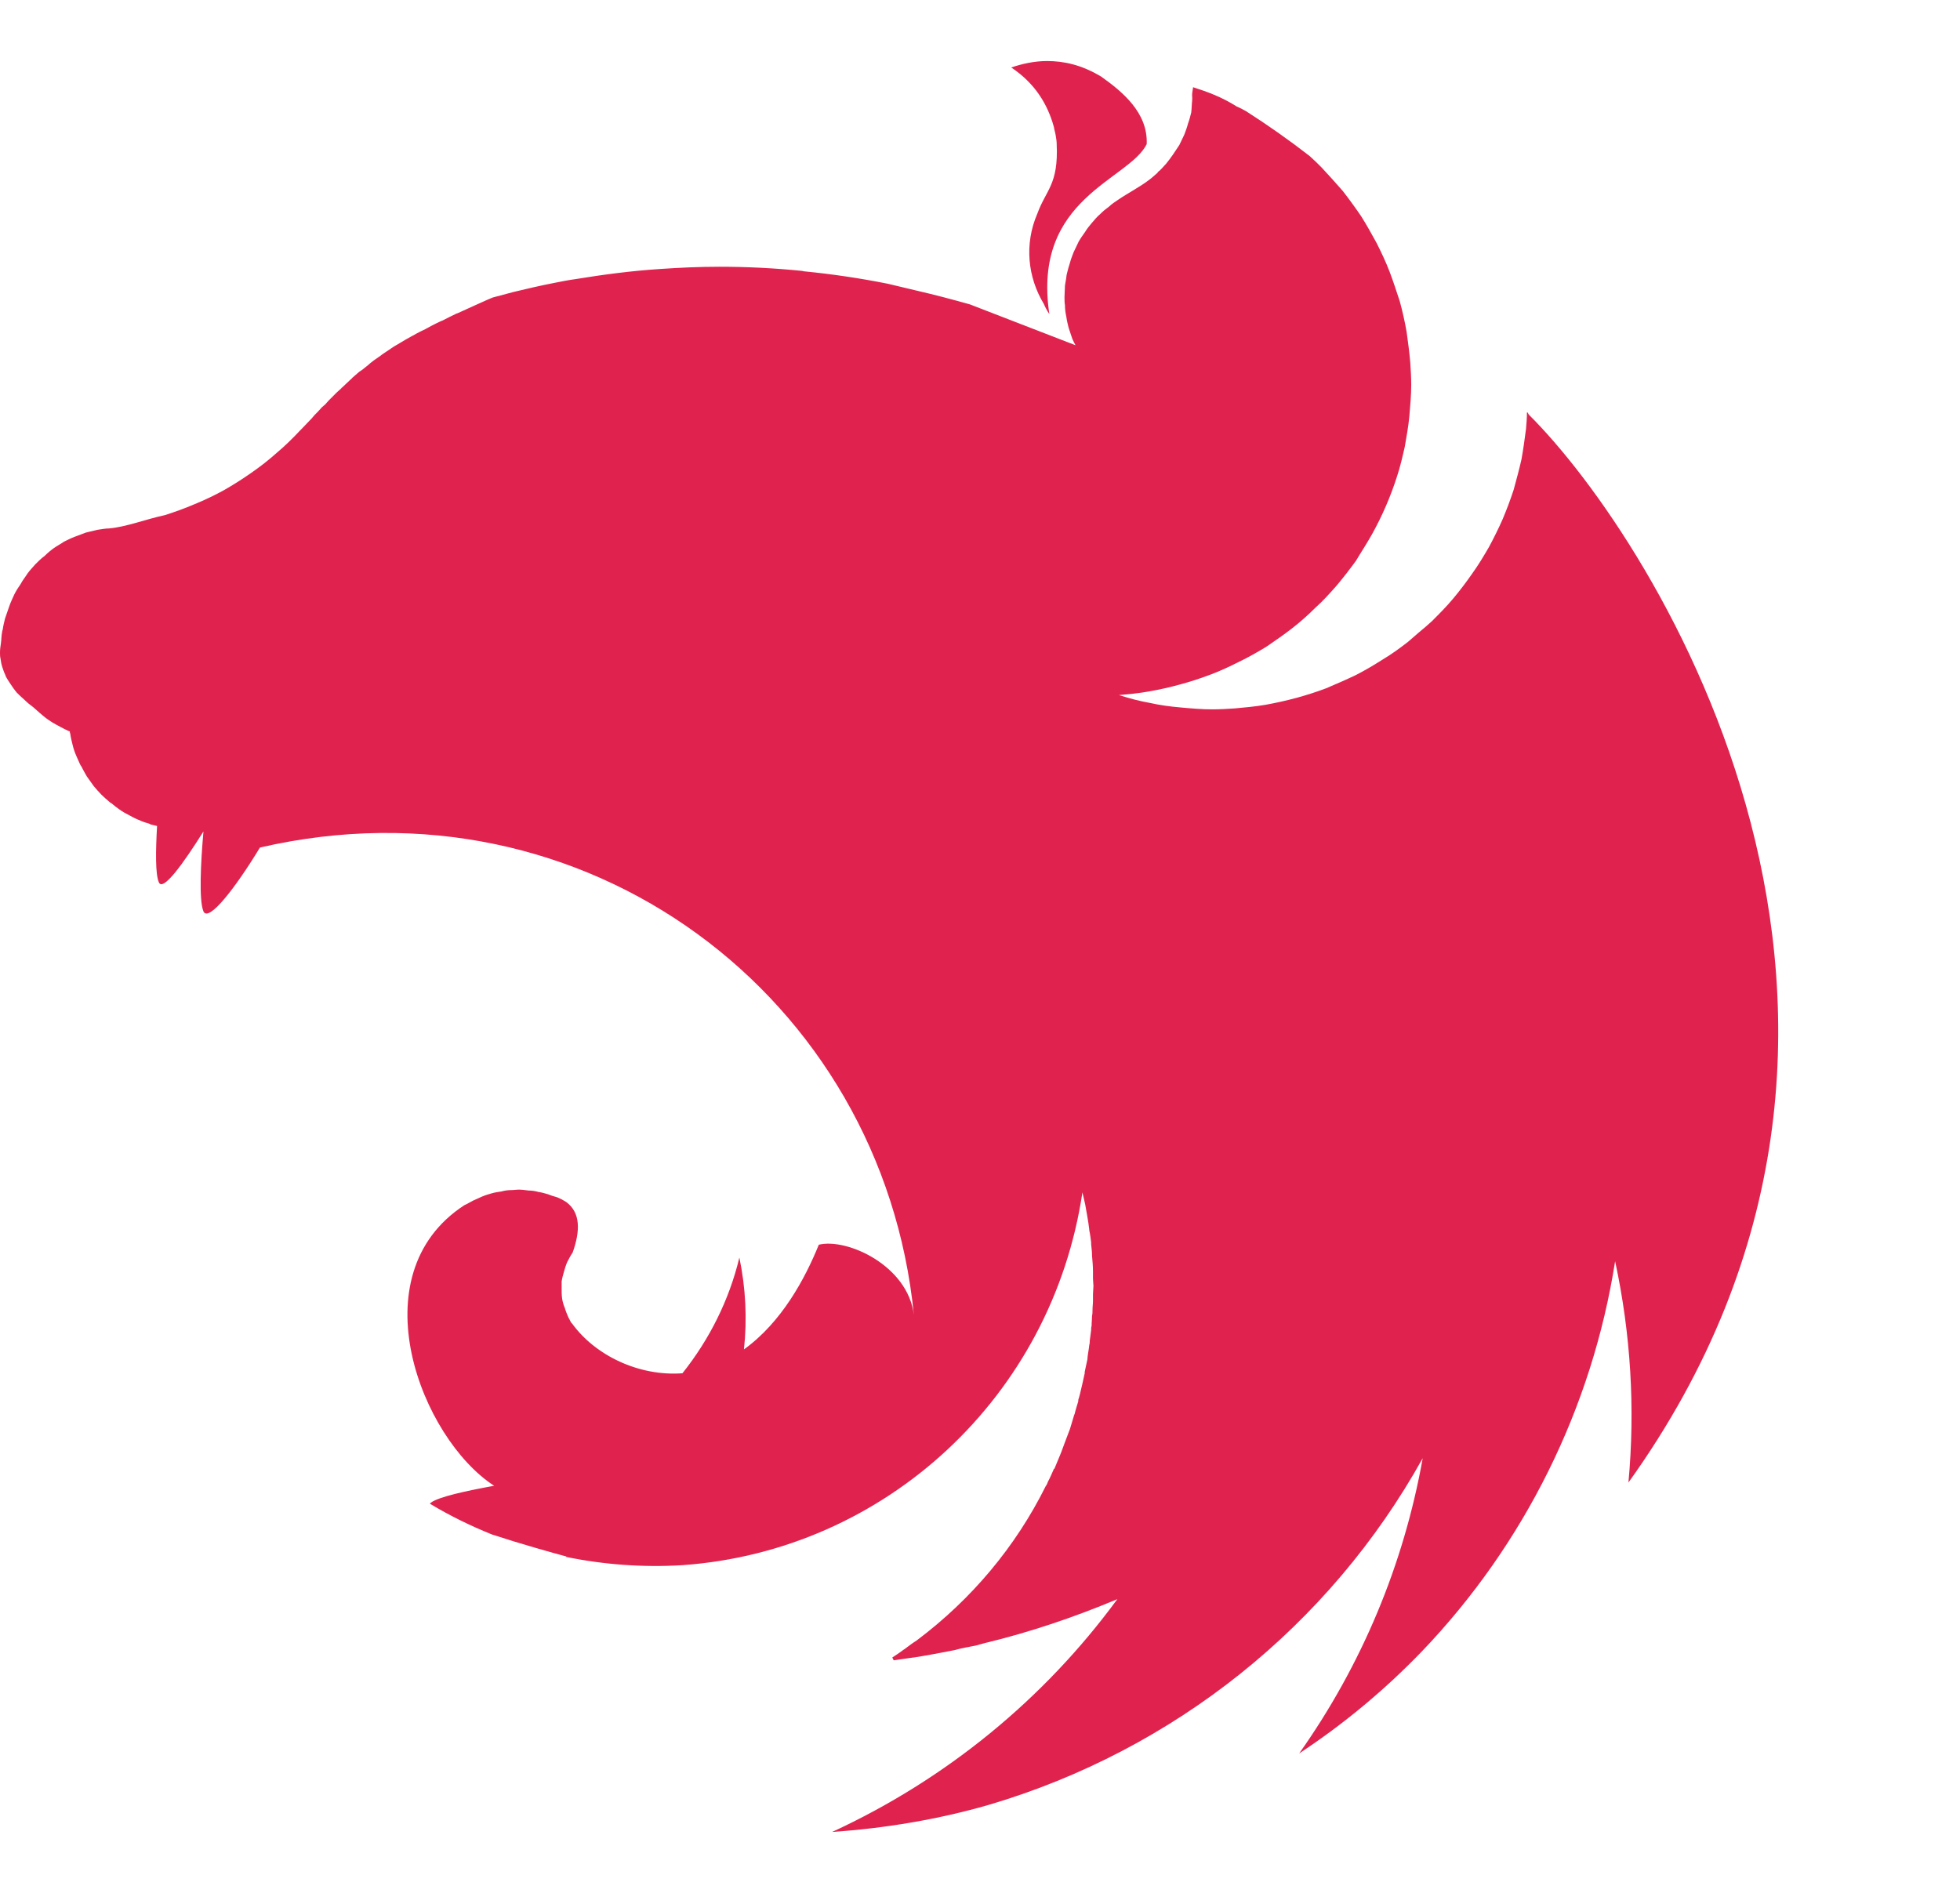
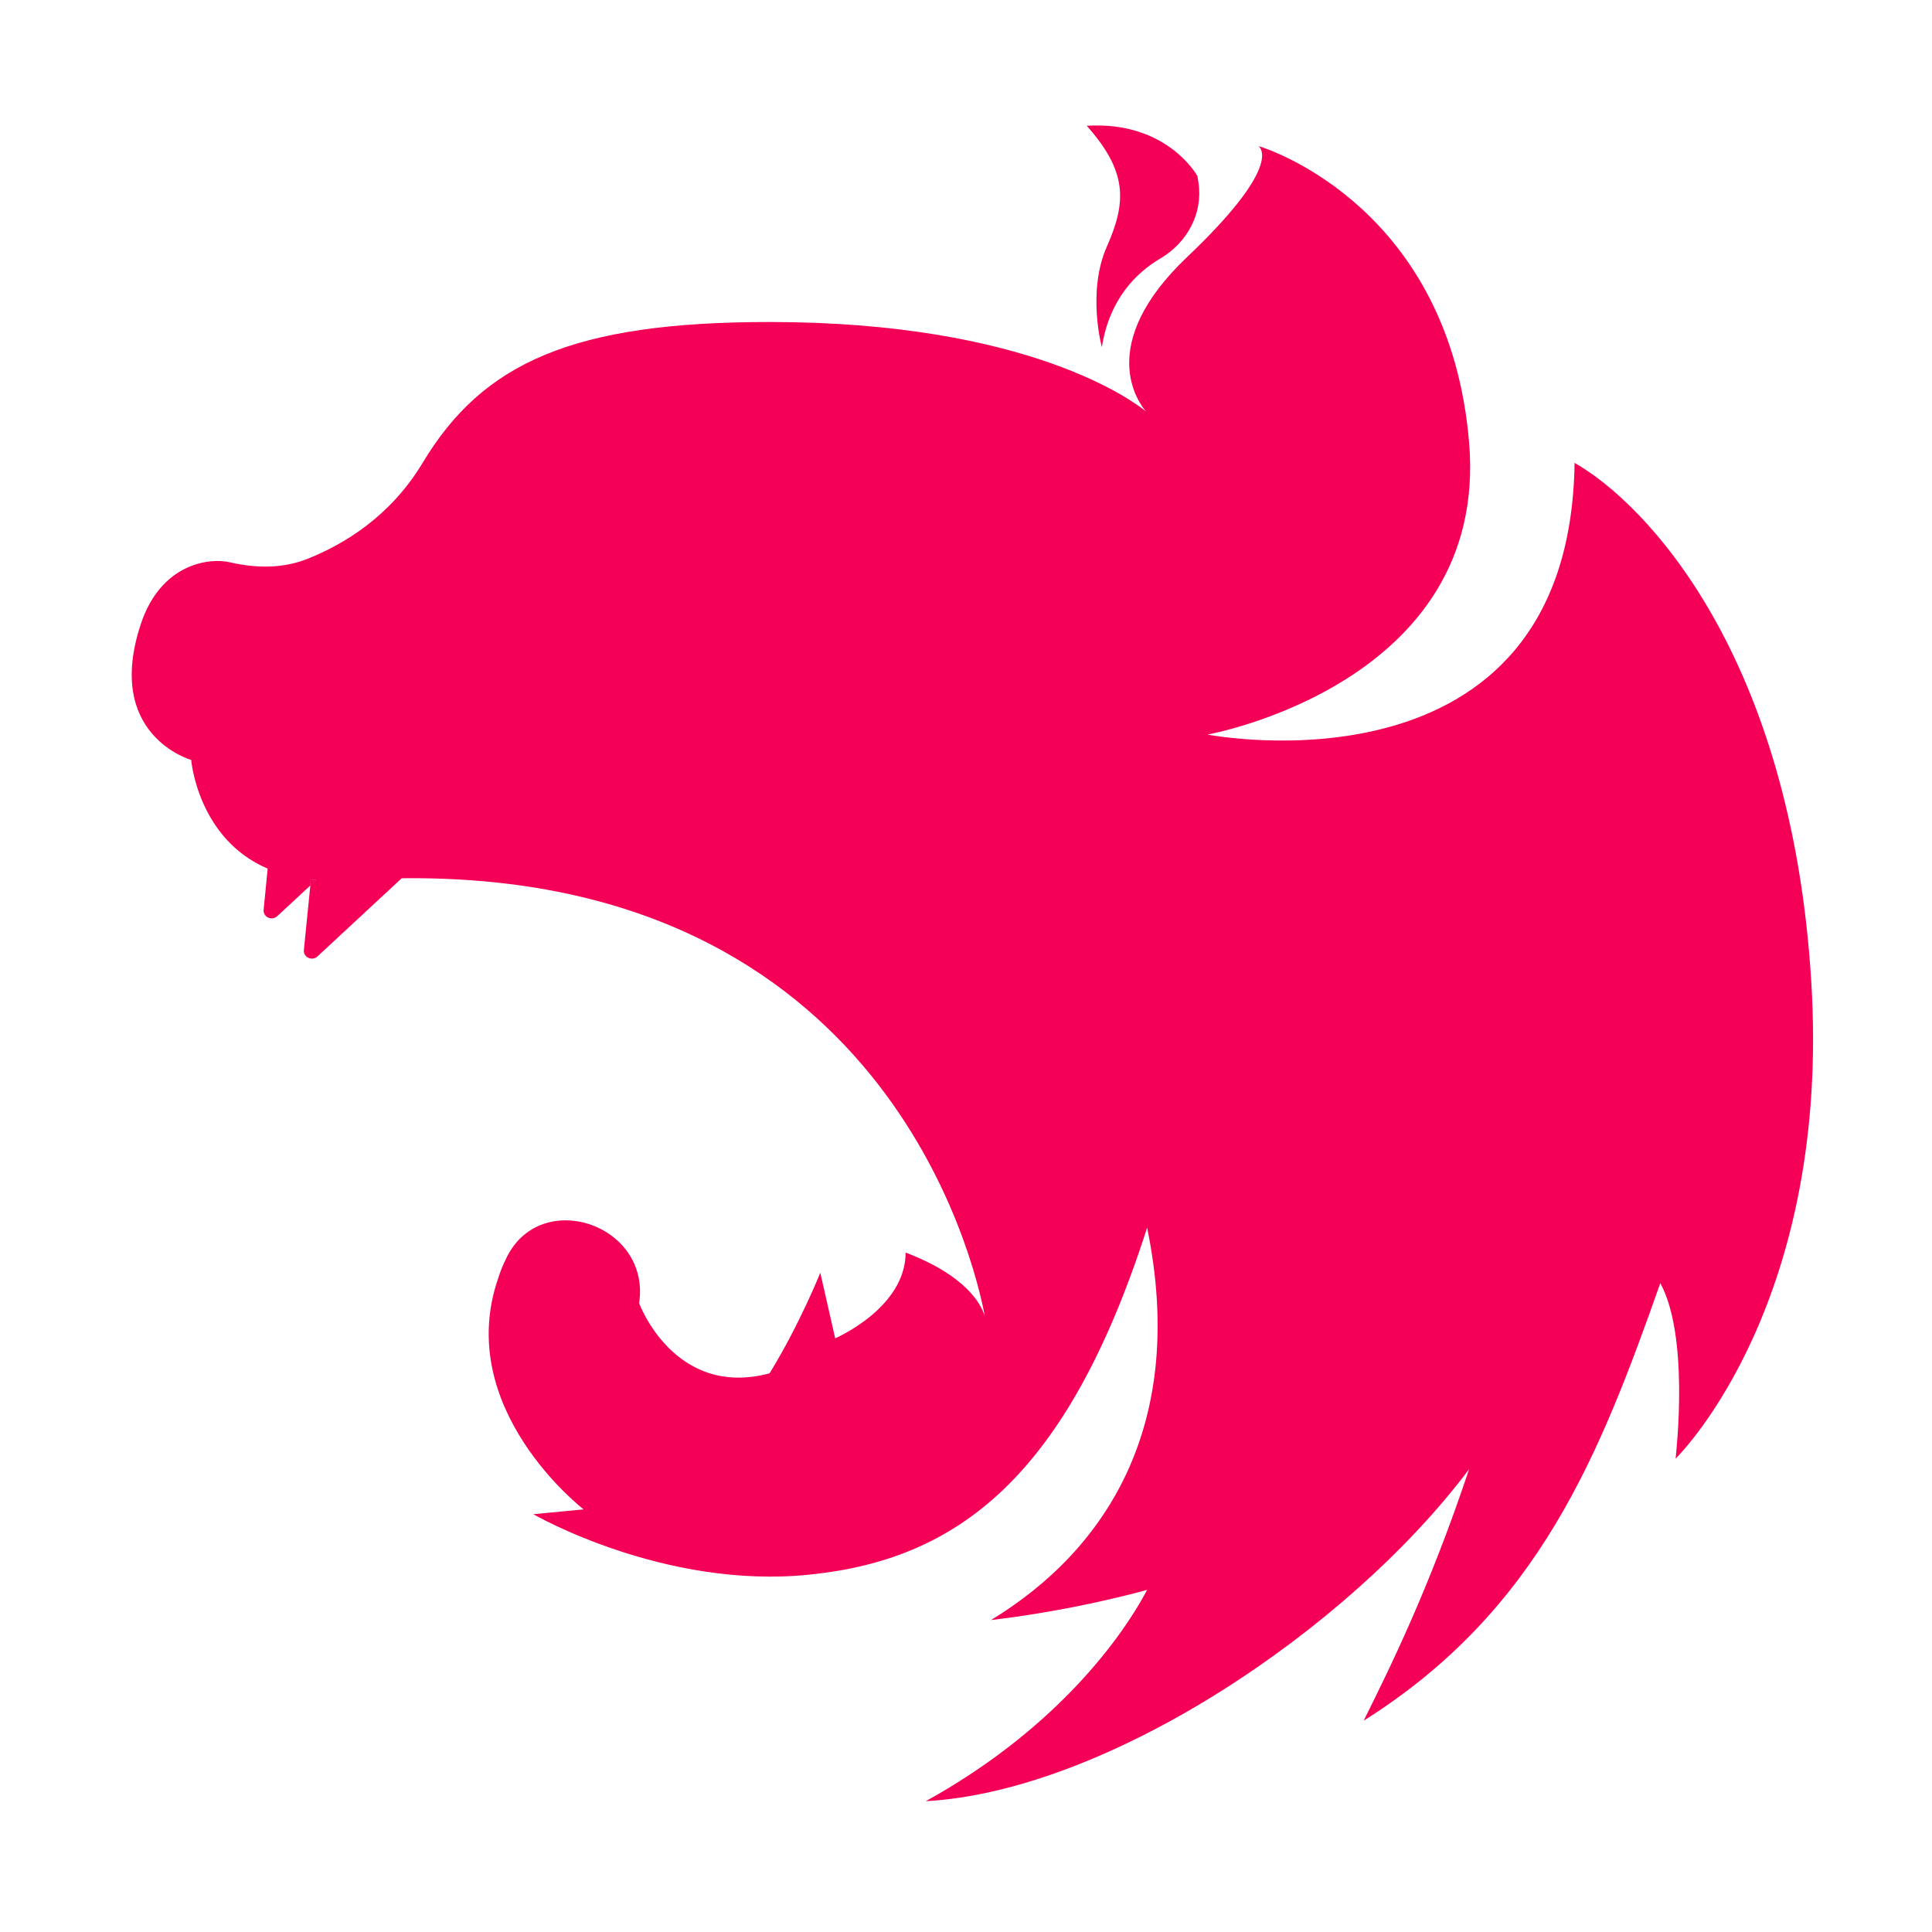
- <svg xmlns="http://www.w3.org/2000/svg" height="2415" viewBox="6.006 4.24 275.796 249.238" width="2500">
-   <path d="m153.338 4.24c-1.809 0-3.489.388-5.04.905 3.296 2.197 5.105 5.105 6.01 8.4.065.453.194.776.258 1.228.065.388.13.775.13 1.163.258 5.687-1.487 6.397-2.715 9.758-1.874 4.33-1.357 8.982.905 12.73.194.452.452.969.776 1.421-2.456-16.348 11.179-18.804 13.699-23.909.194-4.459-3.49-7.431-6.397-9.499-2.78-1.68-5.3-2.197-7.626-2.197zm20.55 3.683c-.26 1.487-.065 1.099-.13 1.874-.064.517-.064 1.163-.129 1.68-.129.517-.258 1.034-.452 1.551-.13.517-.323 1.034-.517 1.551-.259.517-.452.97-.71 1.486-.195.259-.324.517-.518.776l-.388.581c-.323.453-.646.905-.969 1.293-.388.388-.71.84-1.163 1.163v.065c-.388.323-.775.71-1.228 1.034-1.357 1.033-2.908 1.809-4.33 2.778-.452.323-.904.582-1.292.97-.452.323-.84.646-1.227 1.033-.453.388-.776.776-1.164 1.228-.323.388-.71.84-.969 1.293-.323.452-.646.904-.905 1.357-.258.517-.452.969-.71 1.486-.194.517-.388.97-.517 1.486a20.921 20.921 0 0 0 -.453 1.616c-.064.258-.064.581-.129.84-.065.258-.065.517-.129.775 0 .517-.065 1.099-.065 1.616 0 .387 0 .775.065 1.163 0 .517.065 1.034.194 1.615.065.517.194 1.034.323 1.551.194.517.323 1.034.517 1.55.13.324.323.647.452.906l-14.862-5.752c-2.52-.71-4.976-1.357-7.496-1.938l-4.071-.97a119.971 119.971 0 0 0 -11.76-1.744c-.13 0-.195-.065-.324-.065-3.877-.388-7.69-.581-11.567-.581-2.843 0-5.686.129-8.465.323-3.942.258-7.884.775-11.825 1.421-.97.13-1.94.323-2.908.517-2.004.388-3.942.84-5.816 1.293l-2.908.775c-.97.388-1.874.84-2.779 1.228l-2.132.97c-.13.064-.259.064-.323.128-.646.323-1.228.582-1.81.905-.193.065-.323.13-.452.194-.71.323-1.421.71-2.003 1.034-.452.194-.905.452-1.292.646-.194.13-.453.259-.582.323-.582.323-1.163.646-1.68.97-.582.322-1.099.646-1.551.969s-.905.581-1.292.904c-.065.065-.13.065-.194.13-.388.258-.84.581-1.228.904l-.13.13-.968.775c-.13.064-.26.194-.388.258-.323.259-.646.582-.97.84-.064.13-.193.194-.258.259-.388.388-.775.71-1.163 1.098-.065 0-.065.065-.13.13-.387.323-.775.71-1.163 1.098-.064.065-.064.13-.129.13a15.16 15.16 0 0 0 -.969 1.033c-.13.13-.323.259-.452.388-.323.388-.711.775-1.099 1.163-.065.13-.194.194-.258.323-.517.517-.97 1.034-1.487 1.551l-.193.194c-1.034 1.098-2.133 2.197-3.296 3.166a36.732 36.732 0 0 1 -3.619 2.843 48.856 48.856 0 0 1 -3.877 2.456 39.382 39.382 0 0 1 -4.071 1.939 46.55 46.55 0 0 1 -4.2 1.55c-2.714.582-5.493 1.68-7.884 1.874-.517 0-1.098.13-1.615.194-.582.13-1.099.259-1.616.388l-1.55.582c-.518.193-1.035.452-1.552.71-.452.323-.969.582-1.421.905-.453.323-.905.71-1.293 1.099-.452.323-.904.775-1.292 1.163-.388.452-.775.84-1.099 1.292-.323.517-.71.97-.969 1.486-.323.453-.646.97-.904 1.487-.26.581-.517 1.098-.711 1.68a49.803 49.803 0 0 0 -.582 1.68c-.129.517-.258 1.034-.323 1.55 0 .066-.065.13-.065.195-.129.581-.129 1.357-.194 1.744-.064.453-.129.84-.129 1.293 0 .258 0 .581.065.84.065.452.13.84.259 1.228.129.387.258.775.452 1.163v.064c.194.388.452.776.71 1.164.26.387.518.775.84 1.163.324.323.712.71 1.1 1.034.387.387.775.71 1.227 1.034 1.551 1.357 1.939 1.809 3.942 2.843.323.194.646.323 1.034.517.065 0 .129.064.194.064 0 .13 0 .194.064.324.065.517.194 1.034.324 1.55a8.71 8.71 0 0 0 .516 1.551c.194.388.324.776.517 1.164.065.129.13.258.194.323.259.517.517.969.776 1.421l.969 1.357c.323.388.71.84 1.099 1.228.387.388.775.71 1.227 1.099 0 0 .065.064.13.064.387.323.775.647 1.163.905.452.323.904.582 1.421.84.453.259.97.517 1.487.71.387.195.84.324 1.292.453.065.065.129.065.258.13.26.064.582.129.84.193-.193 3.49-.258 6.785.26 7.948.58 1.293 3.424-2.649 6.267-7.172-.388 4.458-.646 9.693 0 11.243.711 1.616 4.588-3.424 7.948-8.982 45.816-10.597 87.625 21.067 92.019 65.783-.84-6.979-9.435-10.856-13.377-9.887-1.938 4.782-5.234 10.921-10.533 14.734a41.434 41.434 0 0 0 -.646-12.924c-1.421 5.945-4.2 11.502-8.013 16.284-6.138.452-12.277-2.52-15.508-6.98-.259-.193-.323-.58-.517-.84-.194-.452-.388-.904-.517-1.356a5.365 5.365 0 0 1 -.388-1.357c-.065-.453-.065-.905-.065-1.422v-.97c.065-.452.194-.904.323-1.356.13-.453.259-.905.453-1.357.258-.453.452-.905.775-1.357 1.099-3.102 1.099-5.622-.904-7.108a7.36 7.36 0 0 0 -1.228-.647c-.259-.064-.582-.193-.84-.258-.194-.065-.323-.13-.517-.194-.453-.13-.905-.259-1.357-.323a4.923 4.923 0 0 0 -1.357-.194c-.453-.065-.97-.13-1.422-.13-.323 0-.646.066-.97.066-.516 0-.968.064-1.42.193-.453.065-.905.13-1.358.259-.452.13-.905.259-1.357.452-.452.194-.84.388-1.292.582-.388.194-.776.452-1.228.646-15.056 9.822-6.074 32.827 4.2 39.483-3.877.71-7.819 1.55-8.917 2.39l-.13.13c2.78 1.68 5.687 3.102 8.724 4.33 4.136 1.356 8.53 2.584 10.469 3.101v.065a62.516 62.516 0 0 0 16.284 1.163c28.626-2.003 52.083-23.78 56.348-52.471.13.581.259 1.098.388 1.68.194 1.163.452 2.39.581 3.619v.064c.13.582.194 1.164.259 1.68v.26c.065.58.13 1.162.13 1.68.064.71.128 1.42.128 2.132v1.034c0 .323.065.71.065 1.033 0 .388-.065.776-.065 1.164v.904c0 .453-.065.84-.065 1.293 0 .258 0 .517-.064.84 0 .452-.065.904-.065 1.421-.065.194-.065.388-.065.582-.064.517-.129.97-.194 1.486 0 .194 0 .388-.064.582-.065.646-.194 1.228-.259 1.874v.129c-.129.582-.258 1.228-.388 1.81v.193l-.387 1.745c0 .065-.065.194-.065.259-.13.581-.259 1.163-.452 1.744v.194c-.194.647-.388 1.228-.517 1.81-.065.064-.065.129-.065.129l-.582 1.938c-.258.647-.452 1.228-.71 1.874-.259.647-.453 1.293-.711 1.874-.259.647-.517 1.228-.776 1.874h-.064c-.26.582-.517 1.228-.84 1.81-.065.194-.13.323-.194.452-.065.065-.065.13-.13.194-4.2 8.465-10.403 15.896-18.158 21.712-.517.323-1.034.71-1.55 1.099-.13.129-.324.193-.453.323-.452.323-.905.646-1.421.969l.193.388h.065l2.714-.388h.065c1.68-.259 3.36-.582 5.04-.905.452-.065.97-.194 1.422-.323.323-.065.581-.129.904-.194.453-.064.905-.194 1.357-.258.388-.13.776-.194 1.164-.323 6.462-1.551 12.73-3.684 18.74-6.204-10.275 14.023-24.04 25.331-40.13 32.762 7.432-.517 14.863-1.744 22.036-3.812 26.042-7.69 47.948-25.202 61.065-48.788a103.145 103.145 0 0 1 -17.382 41.55 101.732 101.732 0 0 0 17.253-14.345c14.475-15.121 23.974-34.313 27.205-54.927a102.9 102.9 0 0 1 1.874 31.147c46.655-65.072 3.877-132.535-14.023-150.305-.064-.13-.129-.194-.129-.323-.064.064-.064.064-.064.129 0-.065 0-.065-.065-.13 0 .776-.065 1.551-.13 2.327-.193 1.486-.387 2.908-.646 4.33-.323 1.421-.71 2.843-1.098 4.264a53.747 53.747 0 0 1 -1.55 4.136 55.49 55.49 0 0 1 -1.94 3.942c-.71 1.227-1.486 2.52-2.326 3.683a49.368 49.368 0 0 1 -2.65 3.49c-.969 1.163-2.002 2.197-3.036 3.23a41.646 41.646 0 0 1 -1.874 1.616c-.517.452-.97.84-1.487 1.292-1.163.905-2.326 1.745-3.618 2.52-1.228.776-2.52 1.551-3.813 2.198-1.357.646-2.714 1.227-4.07 1.809-1.358.517-2.78.97-4.201 1.357a52.05 52.05 0 0 1 -4.33.97c-1.486.258-2.972.387-4.394.516-1.034.065-2.068.13-3.102.13-1.486 0-2.972-.13-4.394-.26-1.486-.128-2.972-.322-4.394-.645-1.486-.26-2.908-.647-4.33-1.099h-.064c1.422-.13 2.843-.259 4.265-.517a46.84 46.84 0 0 0 4.33-.97 45.495 45.495 0 0 0 4.2-1.356c1.421-.517 2.778-1.163 4.07-1.81 1.358-.646 2.586-1.357 3.878-2.132 1.228-.84 2.455-1.68 3.619-2.585a35.333 35.333 0 0 0 3.295-2.908c1.099-.97 2.068-2.068 3.037-3.166a63.86 63.86 0 0 0 2.714-3.49c.13-.193.259-.452.388-.646.646-1.034 1.292-2.068 1.874-3.102a44.537 44.537 0 0 0 1.939-3.941 45.28 45.28 0 0 0 1.55-4.136c.453-1.357.776-2.779 1.099-4.2.259-1.486.517-2.908.646-4.33.13-1.486.259-2.972.259-4.394 0-1.034-.065-2.068-.13-3.102-.128-1.486-.322-2.907-.516-4.33a46.844 46.844 0 0 0 -.97-4.329c-.452-1.357-.904-2.778-1.421-4.135s-1.163-2.714-1.81-4.007c-.71-1.292-1.421-2.584-2.197-3.812a71.347 71.347 0 0 0 -2.584-3.554 136.72 136.72 0 0 0 -2.973-3.296 40.422 40.422 0 0 0 -1.68-1.615 118.979 118.979 0 0 0 -8.982-6.333c-.452-.259-.84-.452-1.293-.646-2.132-1.357-4.135-2.068-6.138-2.714z" fill="#e0234e" fill-rule="evenodd" />
+ <svg xmlns="http://www.w3.org/2000/svg" viewBox="0 0 48 48" width="48px" height="48px" baseProfile="basic">
+   <path fill="#f50057" d="M24.5,32.88c0,0-0.01-0.04-0.02-0.12C24.5,32.84,24.5,32.88,24.5,32.88z" />
+   <path fill="#f50057" d="M27.375,8.625c0,0-0.375-1.375,0.125-2.5s0.5-1.875-0.5-3c2-0.125,2.75,1.25,2.75,1.25l0.025,0.159 c0.118,0.766-0.278,1.494-0.946,1.888C28.219,6.781,27.563,7.437,27.375,8.625z" />
+   <path fill="#f50057" d="M41.63,36.24c0.02-0.21,0.34-3.04-0.38-4.36c-1.5,4.24-3,8.12-7.37,10.87 c0.62-1.25,1.62-3.25,2.62-6.25c-3,4-9,8-13.5,8.25c3.04-1.68,4.75-3.84,5.5-5.25c0,0-1.75,0.5-3.88,0.75 c2.88-1.75,4.88-4.87,3.88-9.75c-2,6.25-4.75,8.25-8.38,8.62c-3.62,0.38-6.87-1.5-6.87-1.5l1.25-0.12c0,0-3.25-2.5-2.12-5.75 c0.05-0.16,0.11-0.31,0.18-0.45c0.82-1.82,3.61-0.9,3.32,1.07v0.01c0,0,0.87,2.37,3.24,1.74c0.76-1.24,1.26-2.5,1.26-2.5l0.37,1.63 c0,0,1.75-0.75,1.75-2.13c1.5,0.57,1.88,1.28,1.97,1.59c-0.26-1.4-2.52-11.03-14.49-10.89l-2.09,1.94 c-0.14,0.13-0.36,0.02-0.34-0.16L7.71,22l0.14-0.14c-0.04,0.01-0.09,0-0.13,0L7.71,22l-0.82,0.76c-0.14,0.13-0.36,0.02-0.34-0.16 l0.1-1.02c-1.74-0.74-1.9-2.7-1.9-2.7S2.58,18.27,3.5,15.5C4,14,5.2,13.85,5.71,13.97c0.65,0.15,1.32,0.16,1.94-0.09 c0.9-0.36,2.05-1.05,2.85-2.38C12,9,14.25,8,19.12,8c6.45,0,9.05,1.98,9.35,2.22c-0.18-0.21-1.27-1.66,1.03-3.84 c2.27-2.16,1.86-2.67,1.77-2.75c0.34,0.1,4.75,1.6,5.23,7.37c0.5,6-6.5,7.25-6.5,7.25s9,1.75,9.12-6.75 c1.76,1,5.38,4.75,5.88,12.88C45.49,32.26,41.84,36.03,41.63,36.24z" />
+   <path fill="#f50057" d="M7.85,21.86L7.71,22l0.01-0.14C7.76,21.86,7.81,21.87,7.85,21.86z" />
+   <path fill="#f50057" d="M7.85,21.86L7.71,22l0.01-0.14C7.76,21.86,7.81,21.87,7.85,21.86z" />
</svg>
